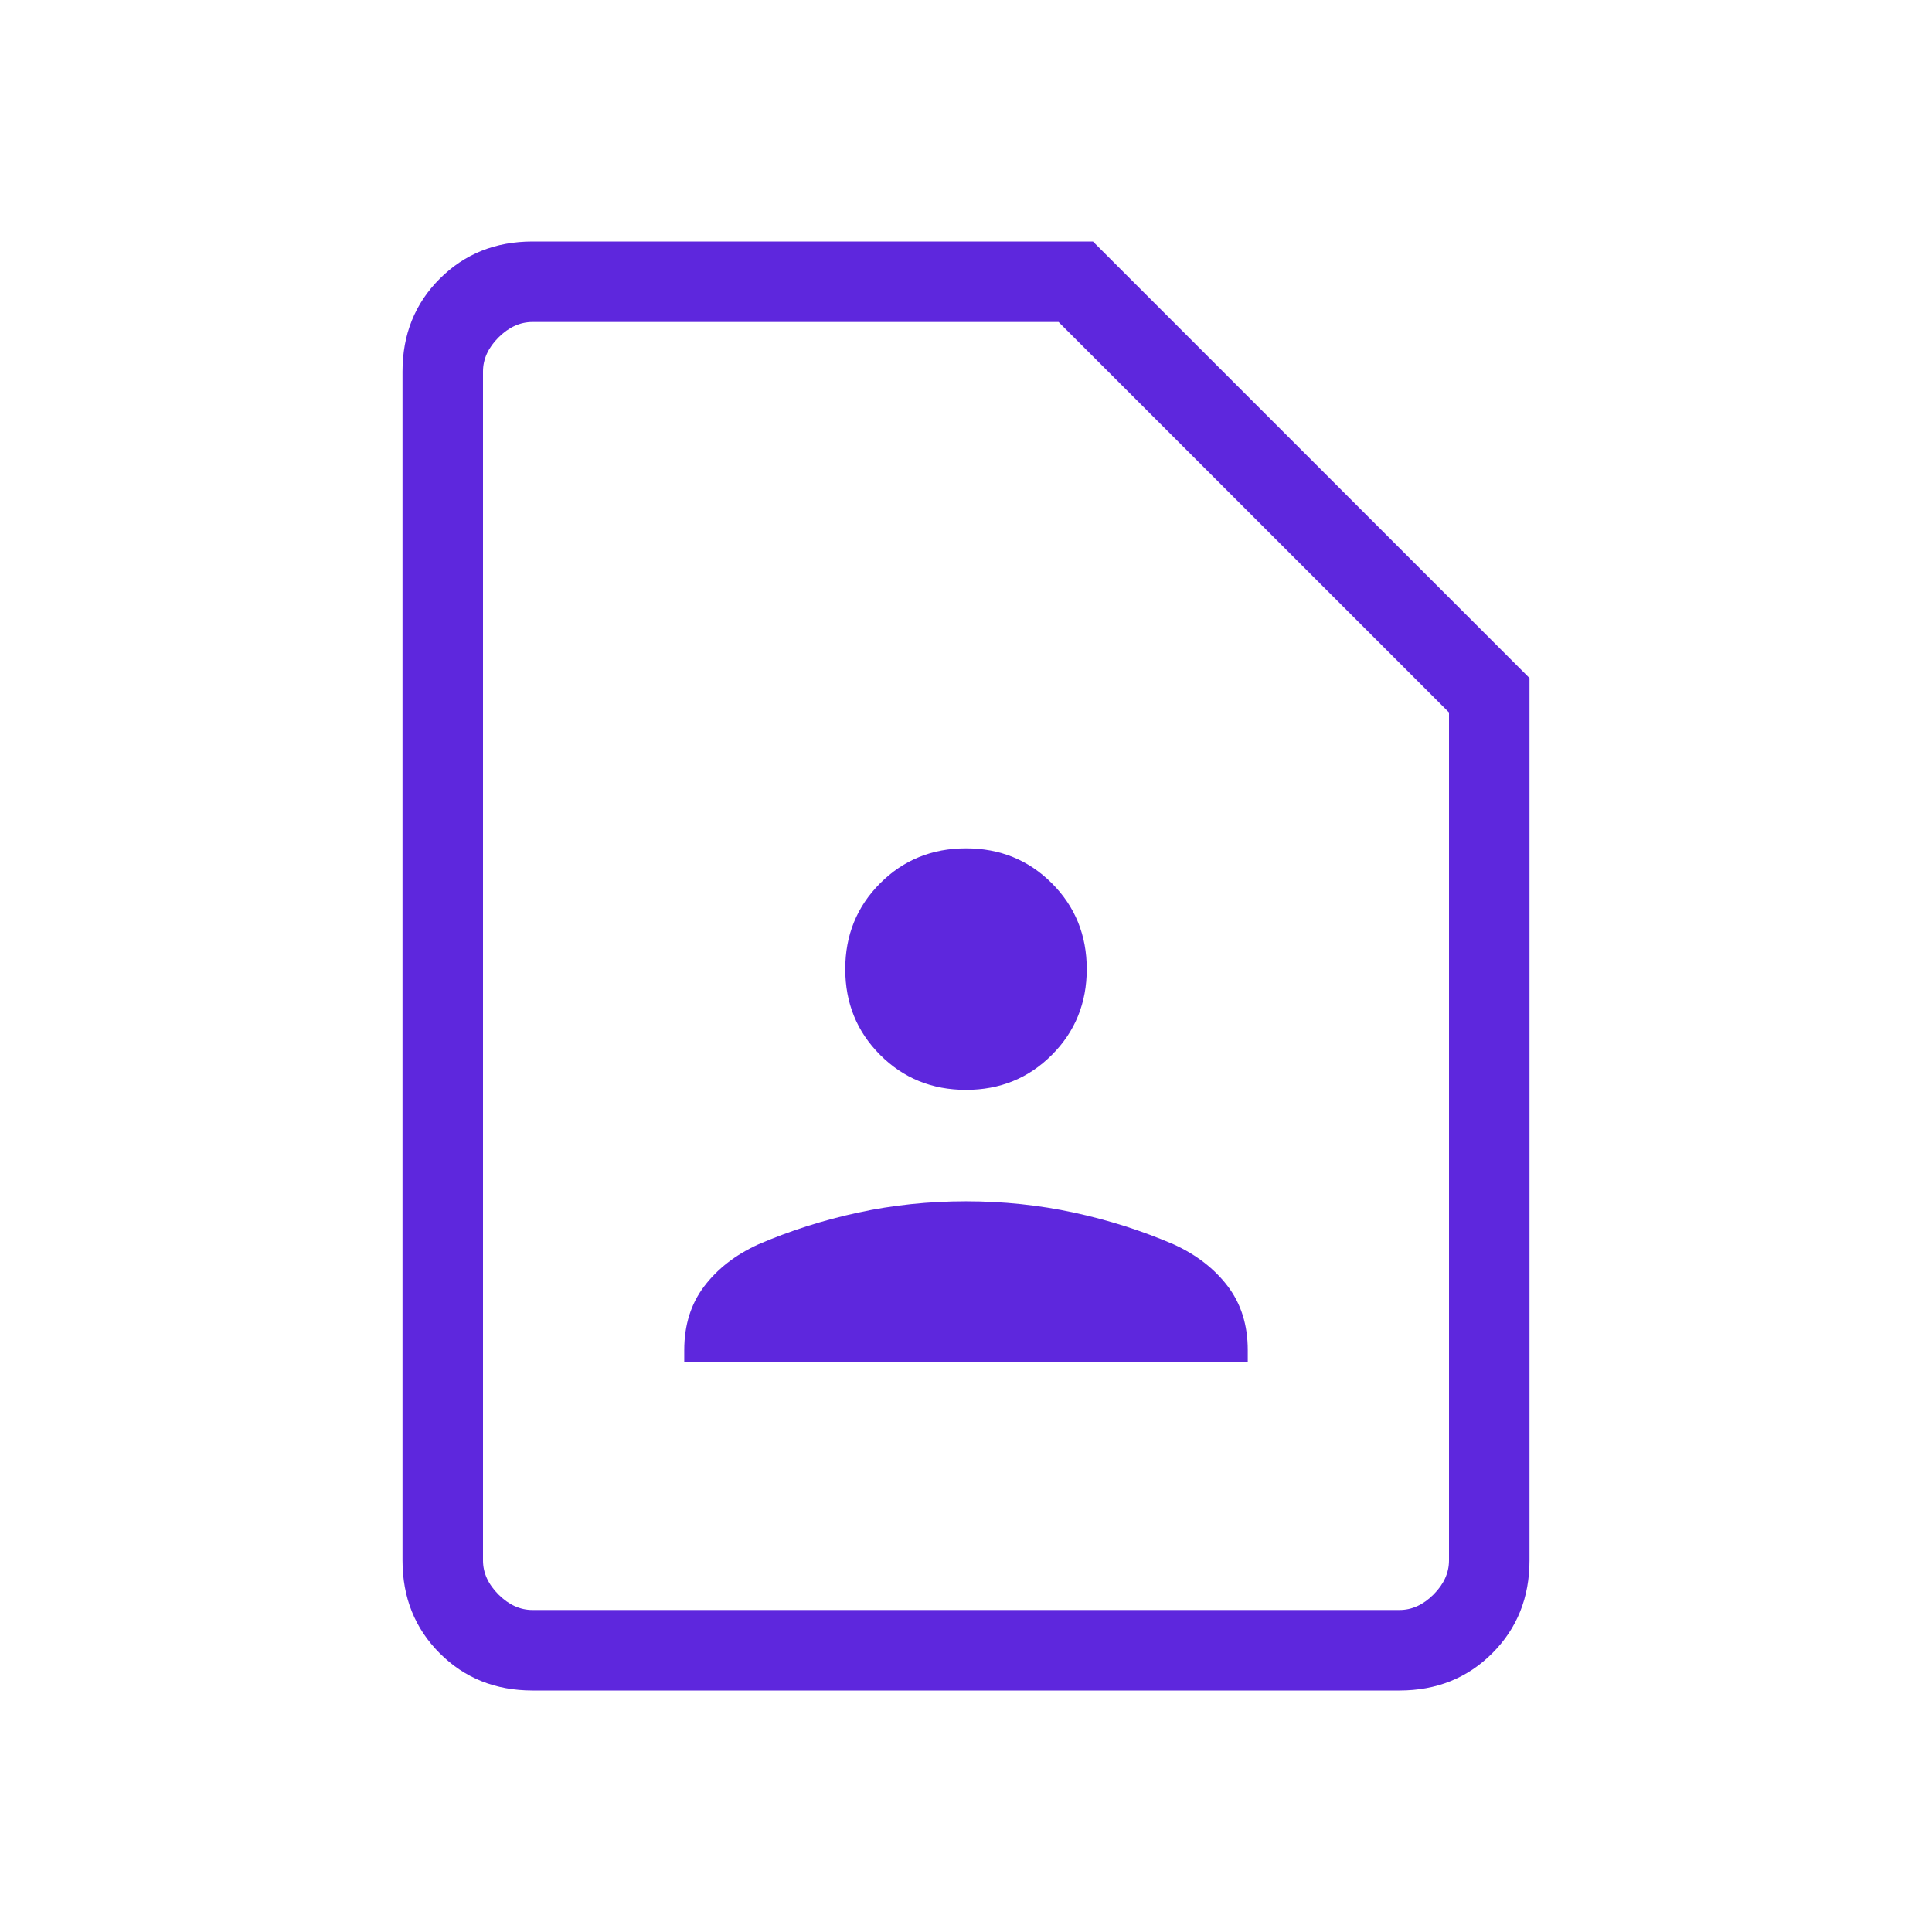
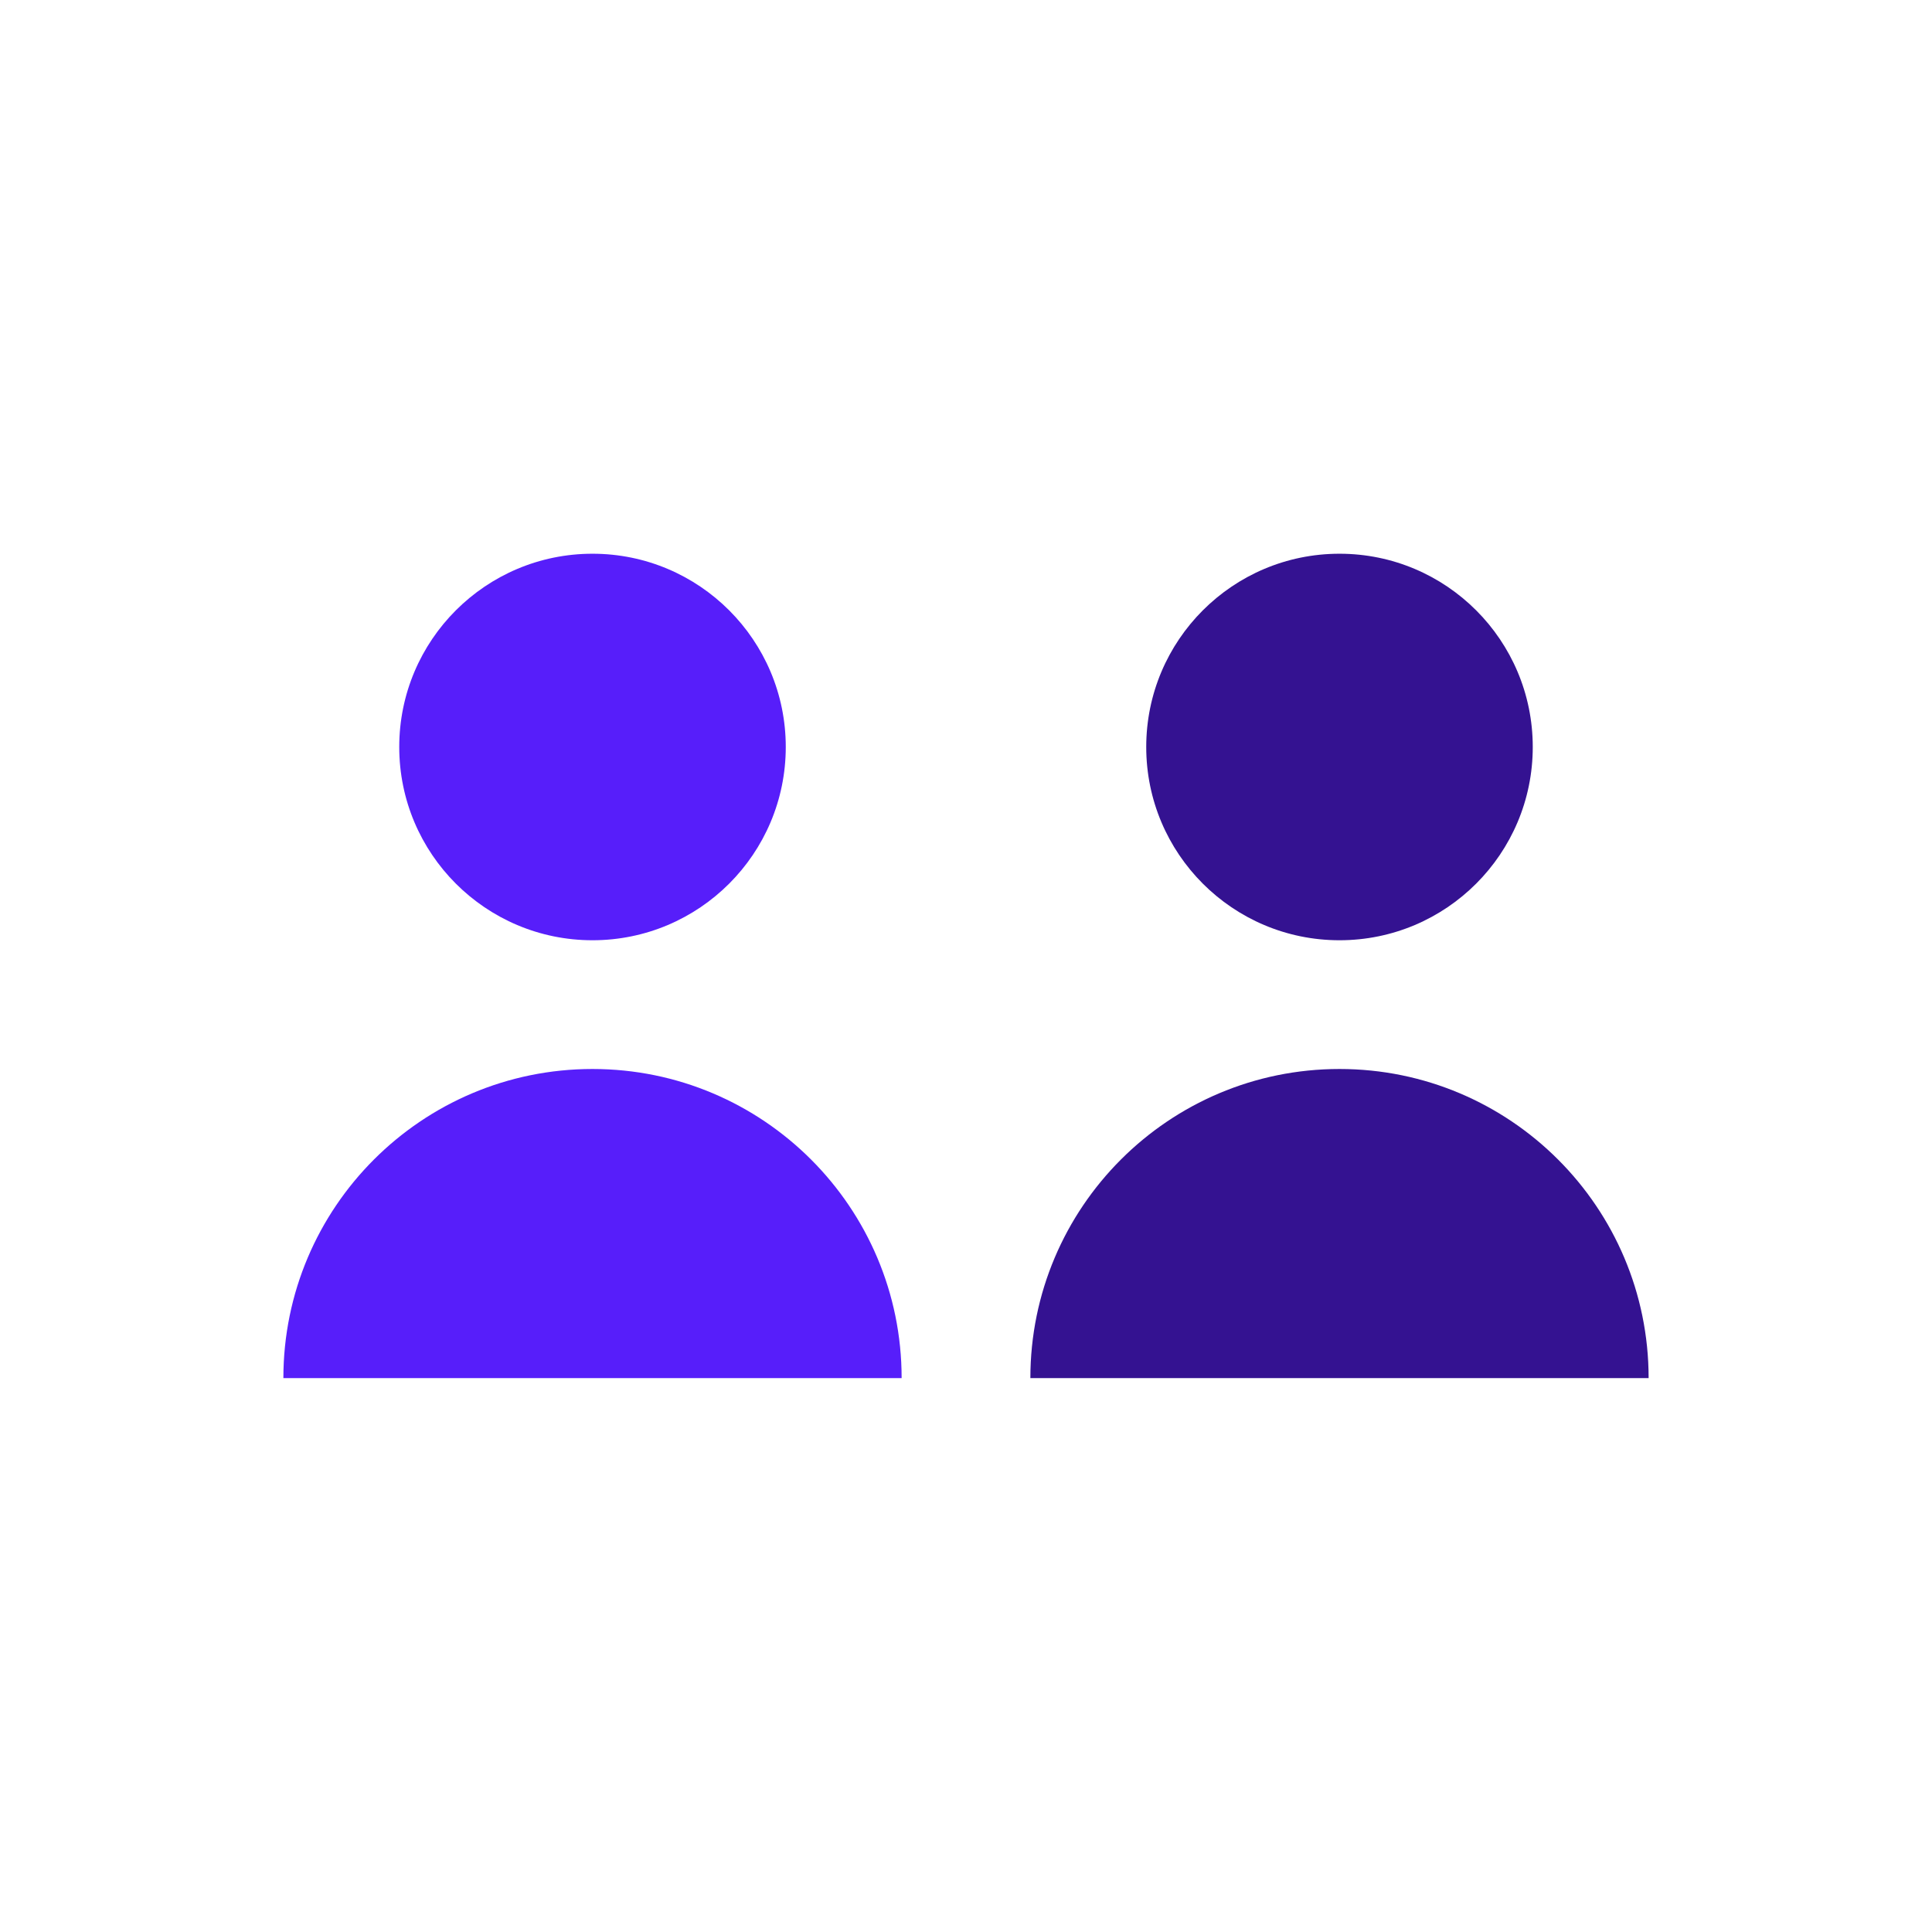
- <svg xmlns="http://www.w3.org/2000/svg" height="24px" viewBox="0 -960 960 960" width="24px" fill="#5e27dd">
-   <path d="M480-418.46q25.31 0 42.65-17.35Q540-453.15 540-478.46t-17.35-42.66q-17.34-17.34-42.65-17.34t-42.65 17.34Q420-503.77 420-478.46q0 25.31 17.35 42.65 17.34 17.35 42.65 17.35ZM340-283.08h280v-6.07q0-18.62-9.92-31.7-9.93-13.07-26.77-20.77-23.69-10.23-49.66-15.84-25.96-5.62-53.65-5.62-27.69 0-53.65 5.62-25.97 5.61-49.66 15.84-16.84 7.7-26.77 20.77-9.92 13.08-9.92 31.7v6.07ZM695.38-120H264.62q-27.62 0-46.12-18.5Q200-157 200-184.62v-590.76q0-27.62 18.5-46.12Q237-840 264.62-840h278.46L760-623.08v438.46q0 27.62-18.5 46.12Q723-120 695.38-120Zm0-40q9.24 0 16.93-7.69 7.69-7.69 7.69-16.93V-606L526-800H264.62q-9.24 0-16.93 7.69-7.69 7.69-7.69 16.93v590.76q0 9.24 7.69 16.93 7.69 7.69 16.93 7.69h430.76ZM240-160v-640 640Z" />
+ <svg xmlns="http://www.w3.org/2000/svg" id="Ebene_1" viewBox="0 0 127.56 127.56">
+   <defs>
+     <style>
+       .cls-1 {
+         fill: #571efa;
+       }
+ 
+       .cls-2 {
+         fill: #341291;
+       }
+     </style>
+   </defs>
+   <circle class="cls-1" cx="39.12" cy="49.32" r="12.76" />
+   <circle class="cls-2" cx="88.44" cy="49.32" r="12.76" />
+   <path class="cls-1" d="M18.71,90.99c0-11.27,9.14-20.41,20.41-20.41s20.41,9.14,20.41,20.41H18.71Z" />
+   <path class="cls-2" d="M68.03,90.99c0-11.27,9.14-20.41,20.41-20.41s20.41,9.14,20.41,20.41h-40.82Z" />
</svg>
